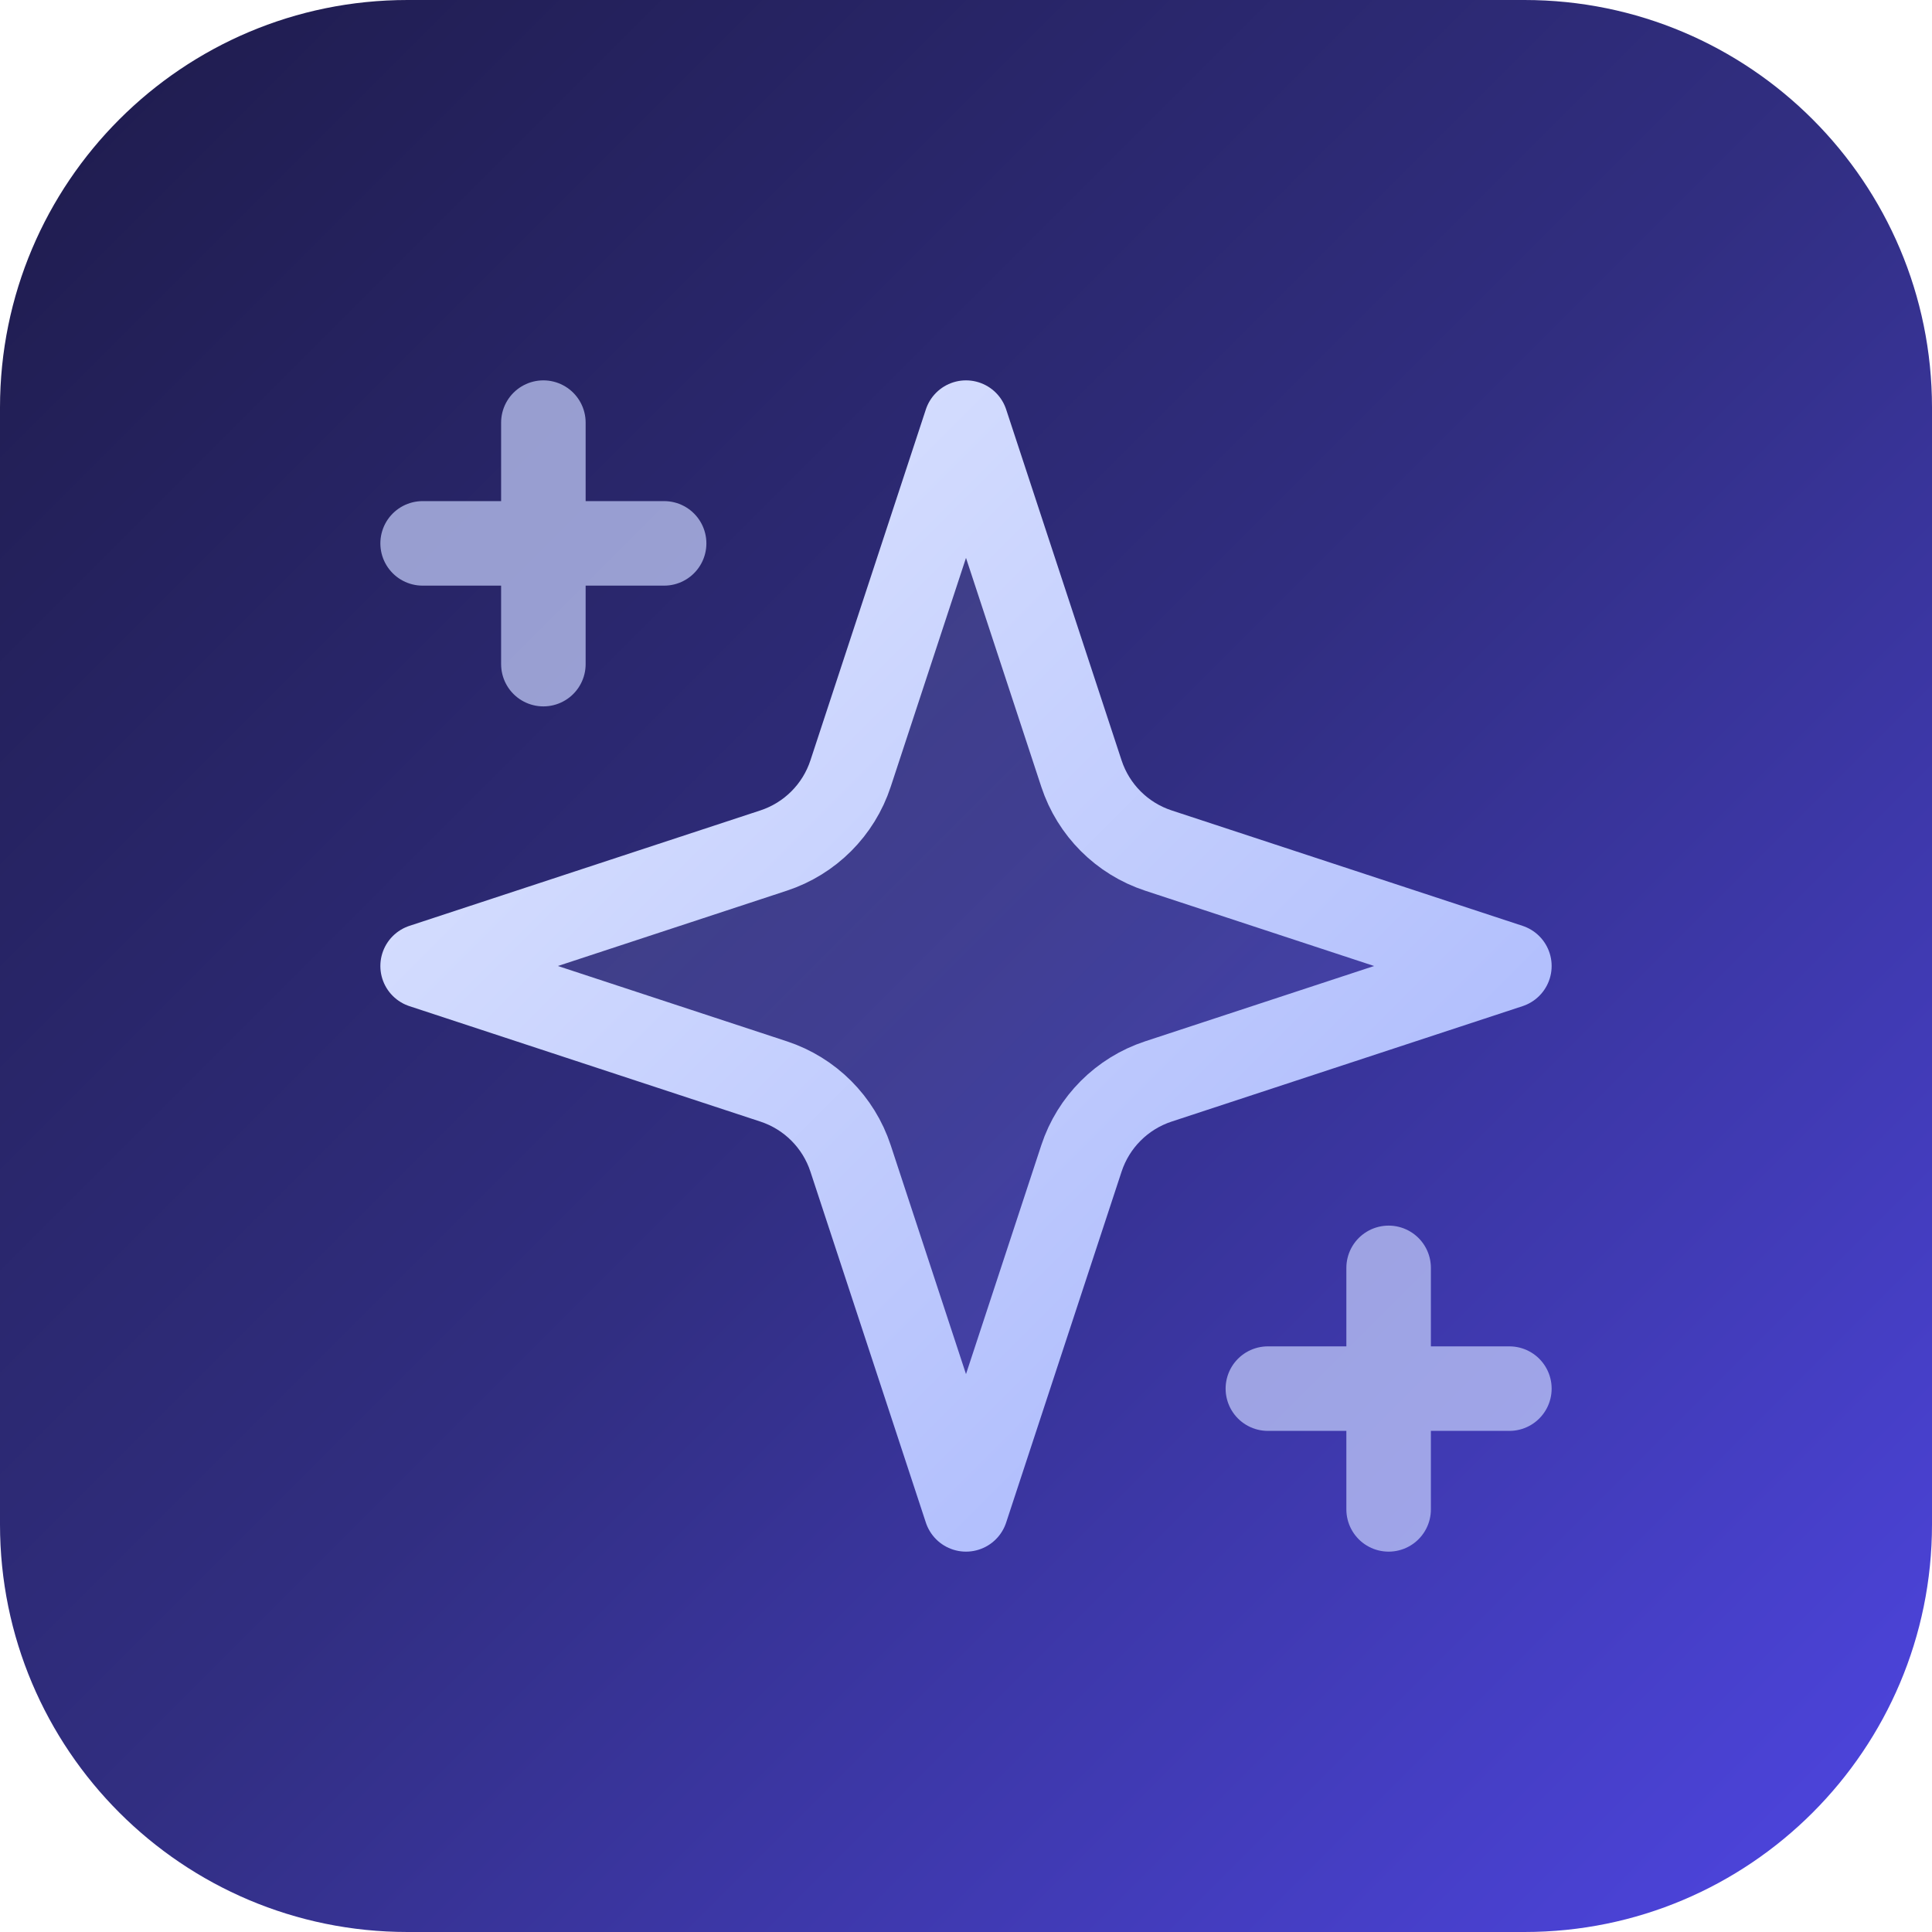
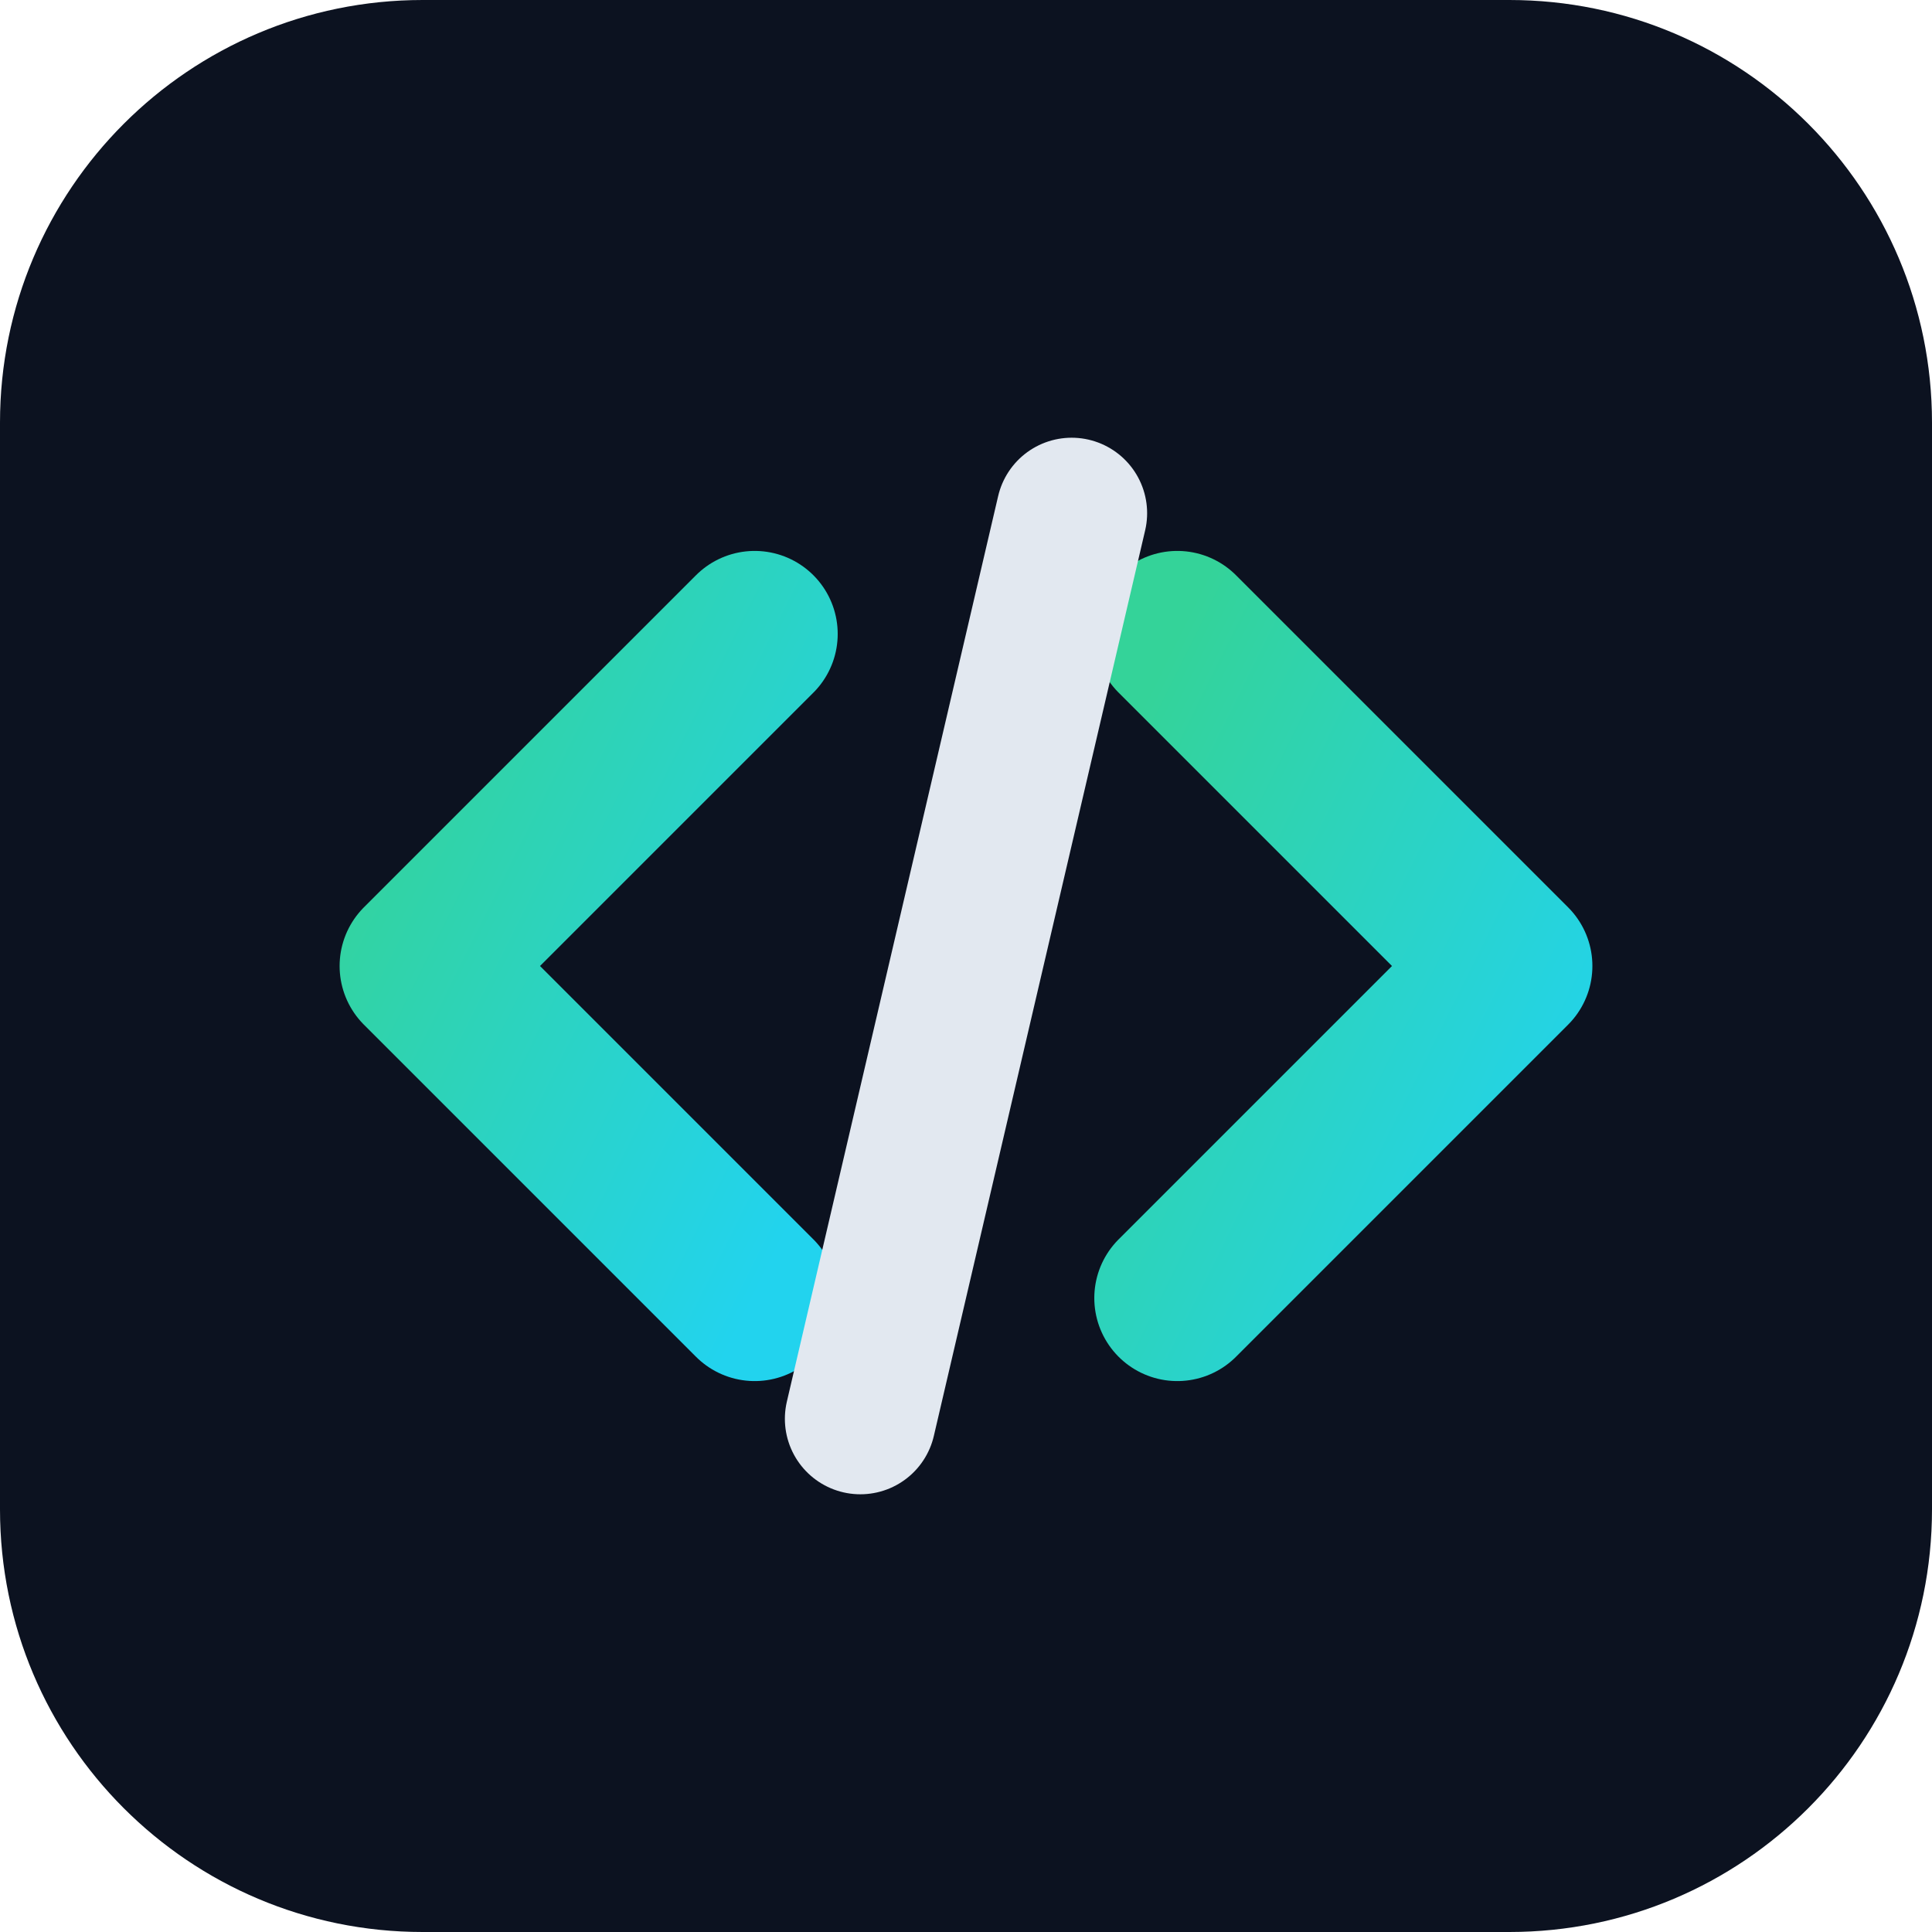
- <svg xmlns="http://www.w3.org/2000/svg" width="512" height="512" viewBox="0 0 512 512" fill="none">
-   <rect width="512" height="512" rx="108" fill="url(#bg)" />
-   <g transform="translate(64, 64) scale(16)" stroke-linecap="round" stroke-linejoin="round" fill="none">
-     <path d="M12 3l1.912 5.813a2 2 0 001.275 1.275L21 12l-5.813 1.912a2 2 0 00-1.275 1.275L12 21l-1.912-5.813a2 2 0 00-1.275-1.275L3 12l5.813-1.912a2 2 0 001.275-1.275z" stroke="url(#star)" stroke-width="1.4" fill="url(#starfill)" fill-opacity="0.15" />
-     <path d="M5 3v4M19 17v4M3 5h4M17 19h4" stroke="#c7d2fe" stroke-width="1.4" opacity="0.7" />
-   </g>
+ <svg xmlns="http://www.w3.org/2000/svg" viewBox="0 0 64 64">
  <defs>
-     <linearGradient id="bg" x1="0" y1="0" x2="512" y2="512" gradientUnits="userSpaceOnUse">
-       <stop offset="0" stop-color="#1e1b4b" />
-       <stop offset="0.5" stop-color="#312e81" />
-       <stop offset="1" stop-color="#4f46e5" />
-     </linearGradient>
-     <linearGradient id="star" x1="3" y1="3" x2="21" y2="21" gradientUnits="userSpaceOnUse">
-       <stop offset="0" stop-color="#e0e7ff" />
-       <stop offset="1" stop-color="#a5b4fc" />
-     </linearGradient>
-     <linearGradient id="starfill" x1="3" y1="3" x2="21" y2="21" gradientUnits="userSpaceOnUse">
-       <stop offset="0" stop-color="#c7d2fe" />
-       <stop offset="1" stop-color="#6366f1" />
+     <linearGradient id="g" x1="0" y1="0" x2="1" y2="1">
+       <stop offset="0" stop-color="#34d399" />
+       <stop offset="1" stop-color="#22d3ee" />
    </linearGradient>
  </defs>
+   <rect width="64" height="64" rx="14" fill="#0c1220" />
+   <path d="M25 21 L14 32 L25 43" fill="none" stroke="url(#g)" stroke-width="5.5" stroke-linecap="round" stroke-linejoin="round" />
+   <path d="M39 21 L50 32 L39 43" fill="none" stroke="url(#g)" stroke-width="5.5" stroke-linecap="round" stroke-linejoin="round" />
+   <path d="M35.5 17 L28.5 47" fill="none" stroke="#e2e8f0" stroke-width="5" stroke-linecap="round" />
</svg>
